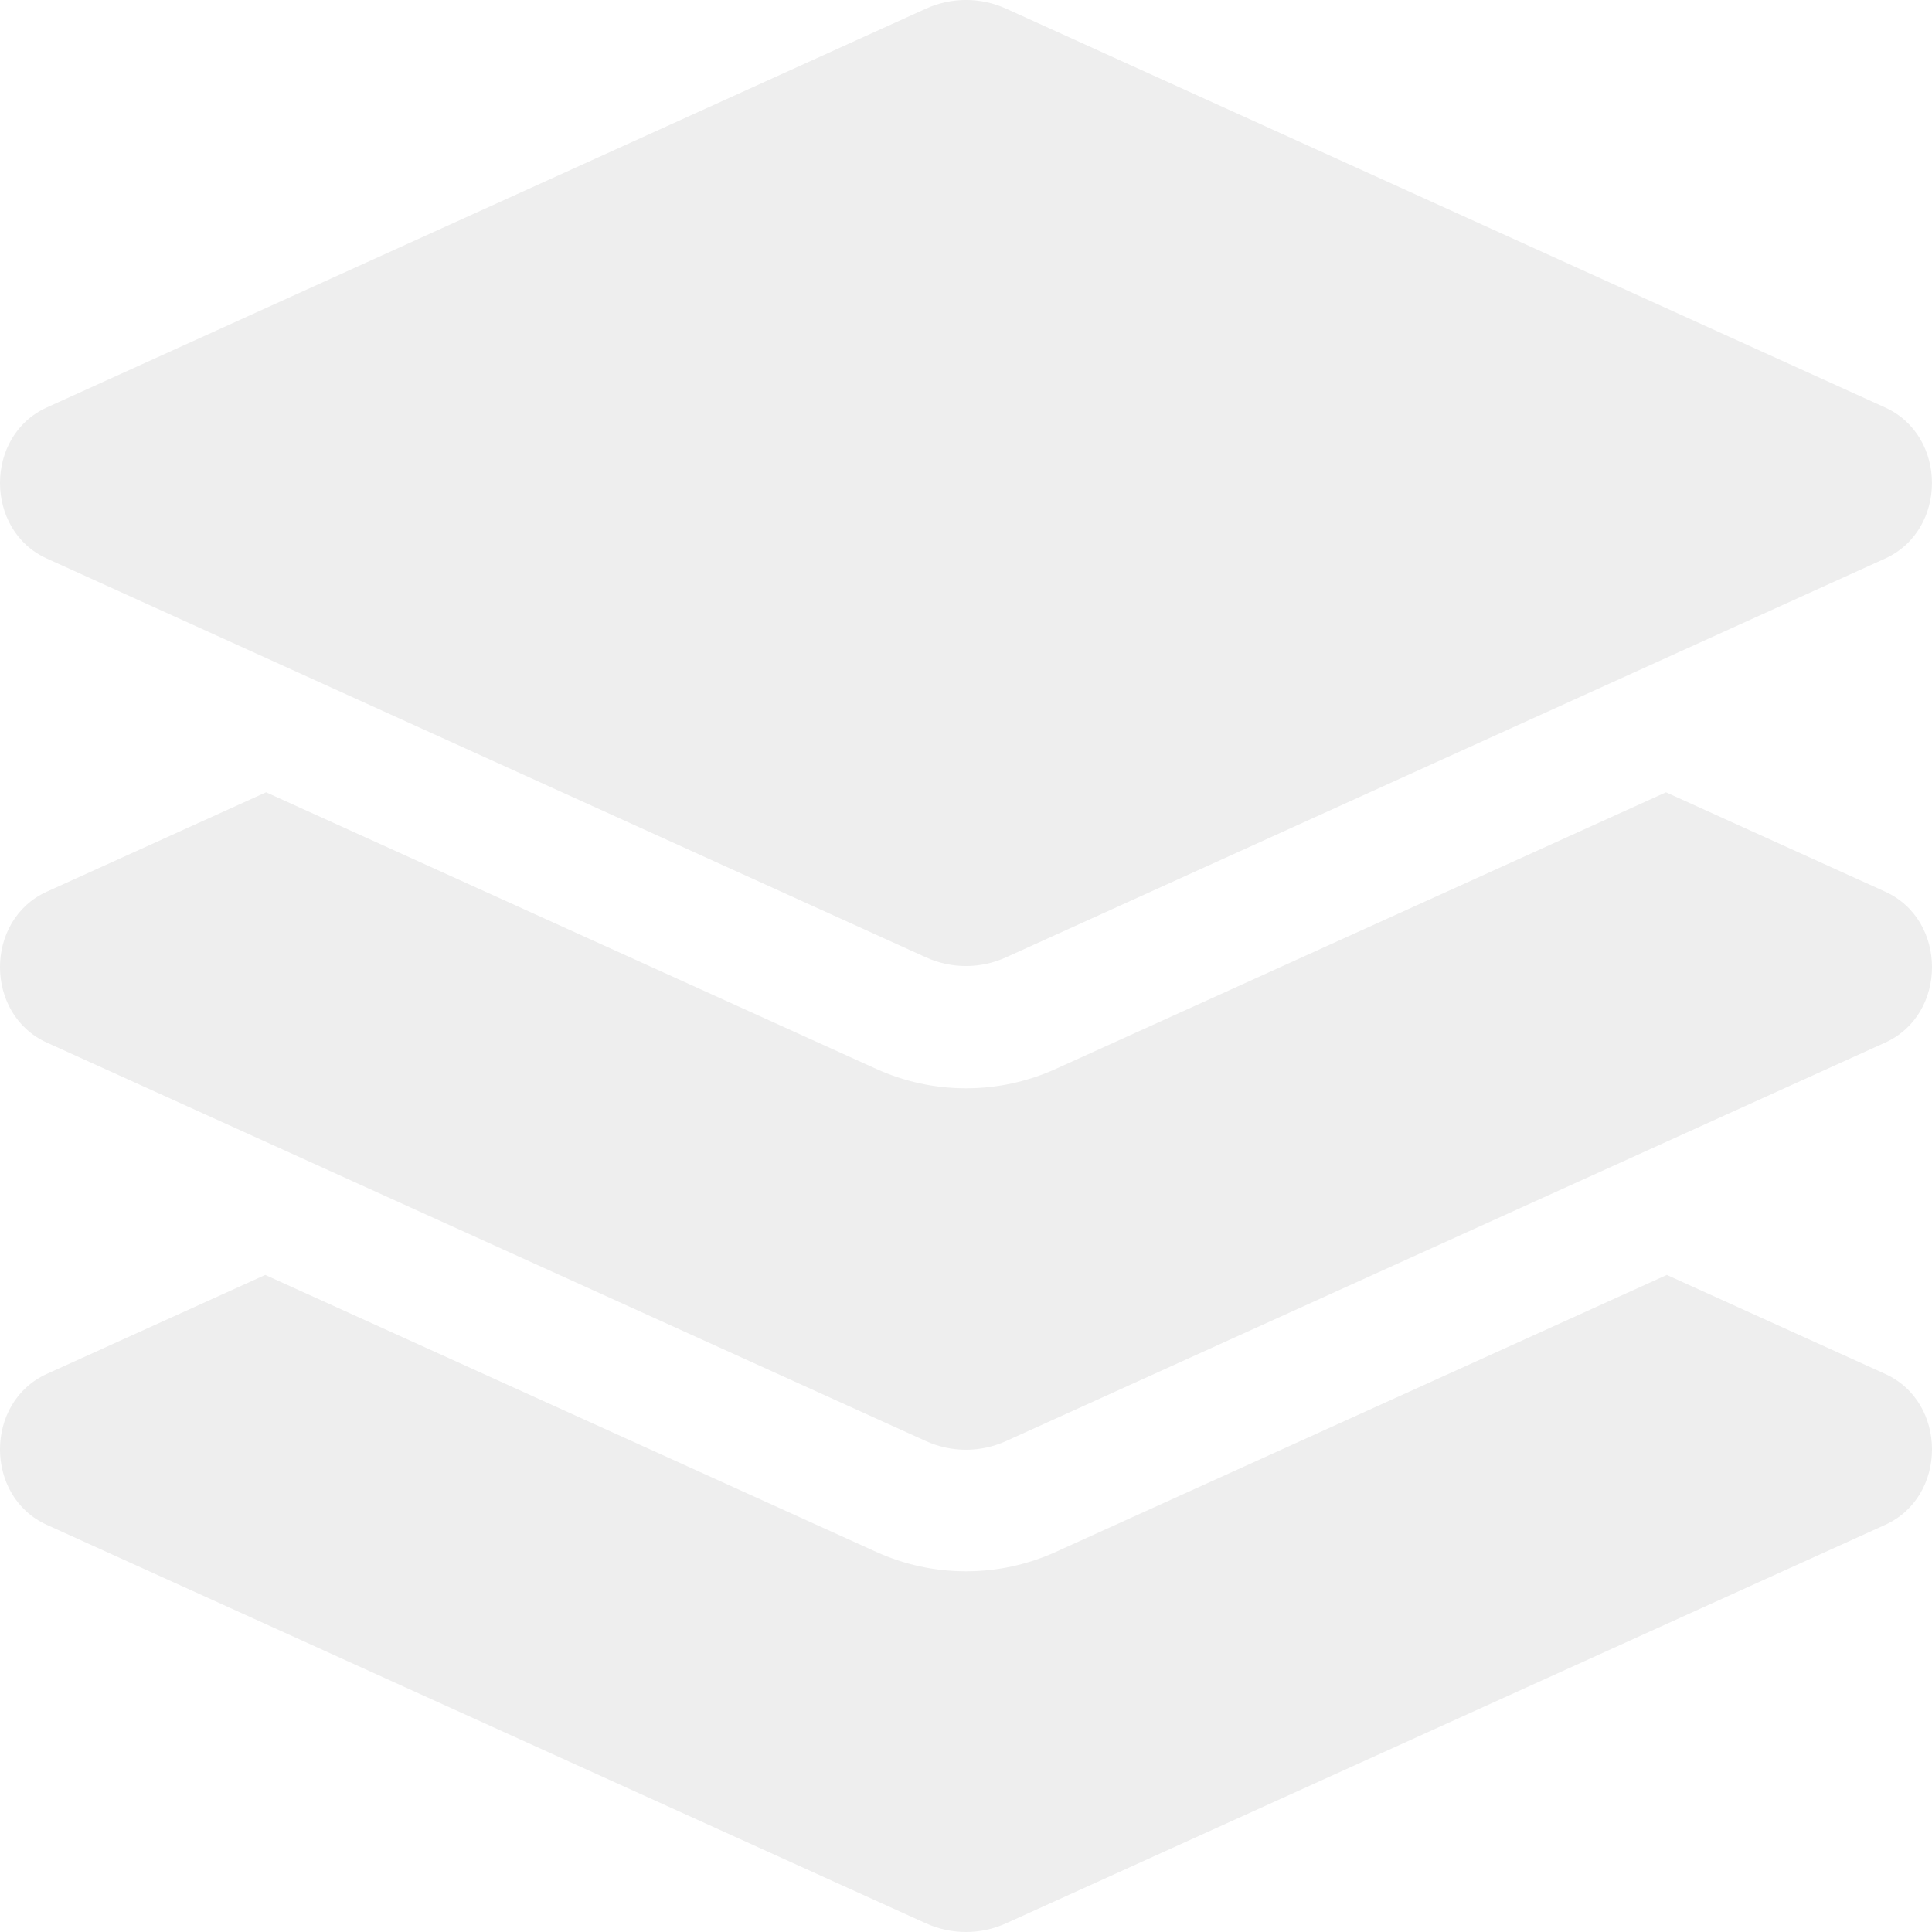
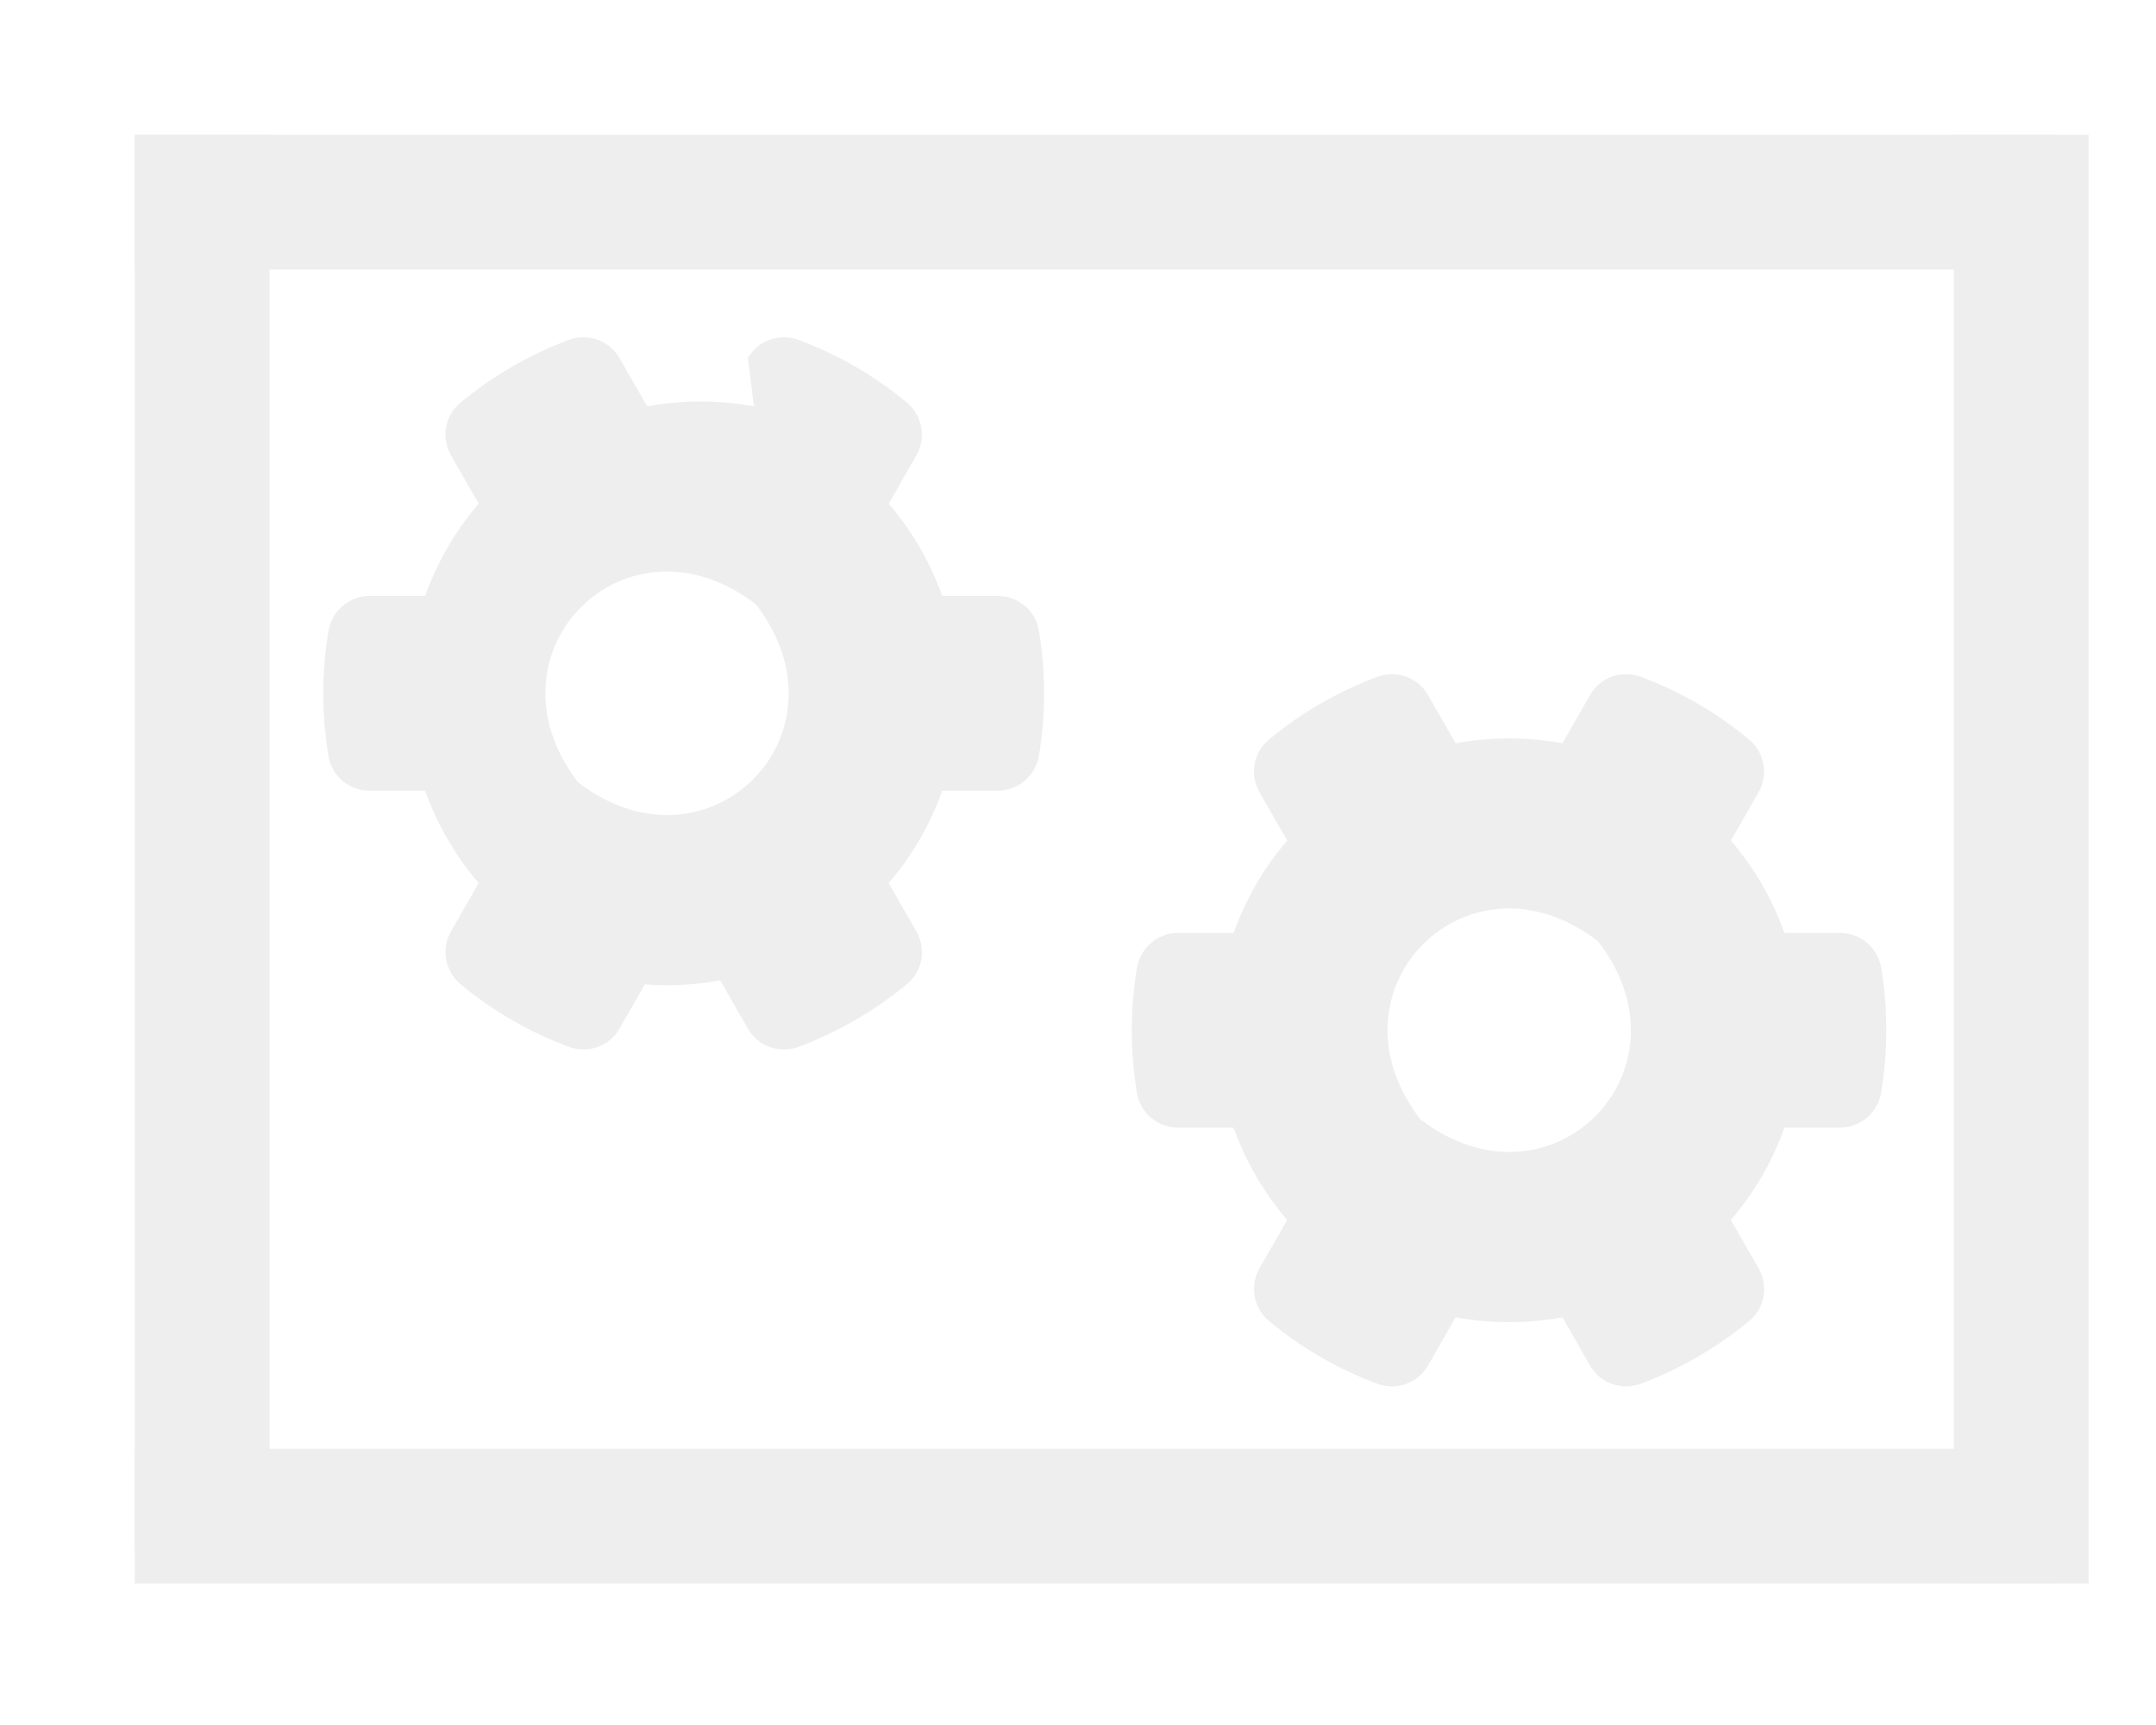
- <svg xmlns="http://www.w3.org/2000/svg" aria-hidden="true" focusable="false" data-prefix="fas" data-icon="layer-group" class="svg-inline--fa fa-layer-group fa-w-16" role="img" viewBox="0 0 512 512">
-   <path fill="#eeeeee" d="M12.41 148.02l232.94 105.67c6.8 3.09 14.49 3.09 21.29 0l232.94-105.67c16.55-7.51 16.55-32.52 0-40.03L266.65 2.31a25.607 25.607 0 0 0-21.29 0L12.41 107.98c-16.55 7.51-16.55 32.53 0 40.04zm487.18 88.28l-58.09-26.33-161.64 73.27c-7.56 3.43-15.59 5.17-23.86 5.17s-16.29-1.74-23.86-5.17L70.51 209.97l-58.1 26.33c-16.55 7.5-16.55 32.5 0 40l232.94 105.59c6.8 3.08 14.49 3.08 21.29 0L499.59 276.3c16.55-7.5 16.55-32.5 0-40zm0 127.8l-57.87-26.23-161.86 73.37c-7.56 3.43-15.59 5.17-23.86 5.17s-16.29-1.74-23.86-5.17L70.29 337.87 12.41 364.1c-16.55 7.5-16.55 32.5 0 40l232.94 105.59c6.8 3.08 14.49 3.08 21.29 0L499.59 404.1c16.55-7.5 16.55-32.5 0-40z" />
+ <svg xmlns="http://www.w3.org/2000/svg" aria-hidden="true" focusable="false" data-prefix="fas" data-icon="cogs" class="svg-inline--fa fa-cogs fa-w-20" role="img" viewBox="0 0 640 512" style="zoom: 1;">
+   <path fill="#eeeeee" d="M192.1,291 l-8.2,14.3 c-3,5.3 -9.4,7.5 -15.1,5.4 c-11.8,-4.4 -22.6,-10.7 -32.1,-18.6 c-4.6,-3.8 -5.8,-10.5 -2.8,-15.7 l8.2,-14.3 c-6.9,-8 -12.3,-17.3 -15.9,-27.4 h-16.5 c-6,0 -11.2,-4.3 -12.2,-10.3 c-2,-12 -2.1,-24.6 0,-37.1 c1,-6 6.2,-10.4 12.2,-10.4 h16.5 c3.6,-10.1 9,-19.4 15.9,-27.4 l-8.2,-14.3 c-3,-5.2 -1.9,-11.9 2.8,-15.7 c9.5,-7.9 20.4,-14.2 32.1,-18.6 c5.7,-2.1 12.1,.1 15.1,5.4 l8.2,14.3 c10.5,-1.9 21.2,-1.9 31.7,0 L222,106.3 c3,-5.3 9.4,-7.5 15.1,-5.4 c11.8,4.4 22.6,10.7 32.1,18.6 c4.6,3.8 5.8,10.5 2.8,15.7 l-8.2,14.3 c6.9,8 12.3,17.3 15.9,27.4 h16.5 c6,0 11.2,4.3 12.2,10.3 c2,12 2.1,24.6 0,37.1 c-1,6 -6.2,10.4 -12.2,10.4 h-16.5 c-3.6,10.1 -9,19.4 -15.9,27.4 l8.2,14.3 c3,5.2 1.9,11.9 -2.8,15.7 c-9.5,7.9 -20.4,14.2 -32.1,18.6 c-5.7,2.1 -12.1,-.1 -15.1,-5.4 l-8.2,-14.3 c-10.4,1.9 -21.2,1.9 -31.7,0 m-10.5,-58.8 c38.5,29.6 82.4,-14.3 52.8,-52.8 c-38.5,-29.7 -82.4,14.3 -52.8,52.8 M501.6,431 " />
+   <path fill="#eeeeee" d="M432.1,391 l-8.2,14.3 c-3,5.3 -9.4,7.5 -15.1,5.4 c-11.8,-4.4 -22.6,-10.7 -32.1,-18.6 c-4.6,-3.8 -5.8,-10.5 -2.8,-15.7 l8.2,-14.3 c-6.9,-8 -12.3,-17.3 -15.9,-27.4 h-16.5 c-6,0 -11.2,-4.3 -12.2,-10.3 c-2,-12 -2.1,-24.6 0,-37.1 c1,-6 6.2,-10.4 12.2,-10.4 h16.5 c3.6,-10.1 9,-19.4 15.9,-27.4 l-8.2,-14.3 c-3,-5.2 -1.9,-11.9 2.8,-15.7 c9.5,-7.9 20.4,-14.2 32.1,-18.6 c5.7,-2.1 12.1,.1 15.1,5.4 l8.2,14.3 c10.5,-1.9 21.2,-1.9 31.7,0 L472,206.3 c3,-5.3 9.4,-7.5 15.1,-5.4 c11.8,4.4 22.6,10.7 32.1,18.6 c4.6,3.8 5.8,10.5 2.8,15.7 l-8.2,14.3 c6.9,8 12.3,17.3 15.9,27.4 h16.5 c6,0 11.2,4.3 12.2,10.3 c2,12 2.1,24.6 0,37.1 c-1,6 -6.2,10.4 -12.2,10.4 h-16.5 c-3.6,10.1 -9,19.4 -15.9,27.4 l8.2,14.3 c3,5.2 1.9,11.9 -2.8,15.7 c-9.5,7.9 -20.4,14.2 -32.1,18.6 c-5.7,2.1 -12.1,-.1 -15.1,-5.4 l-8.2,-14.3 c-10.4,1.9 -21.2,1.9 -31.7,0 m-10.5,-58.8 c38.5,29.6 82.4,-14.3 52.8,-52.8 c-38.5,-29.7 -82.4,14.3 -52.8,52.8 M501.6,431 " />
+   <path fill="#eeeeee" d="M40,40 l40,0 l0,420 l-40,0 l0,-420 " />
+   <path fill="#eeeeee" d="M40,40 l570,0 l0,40 l-570,0 l0,-20 " />
+   <path fill="#eeeeee" d="M580,40 l40,0 l0,430 l-40,0 l0,-420 " />
+   <path fill="#eeeeee" d="M40,430 l570,0 l0,40 l-570,0 l0,-40 " />
</svg>
